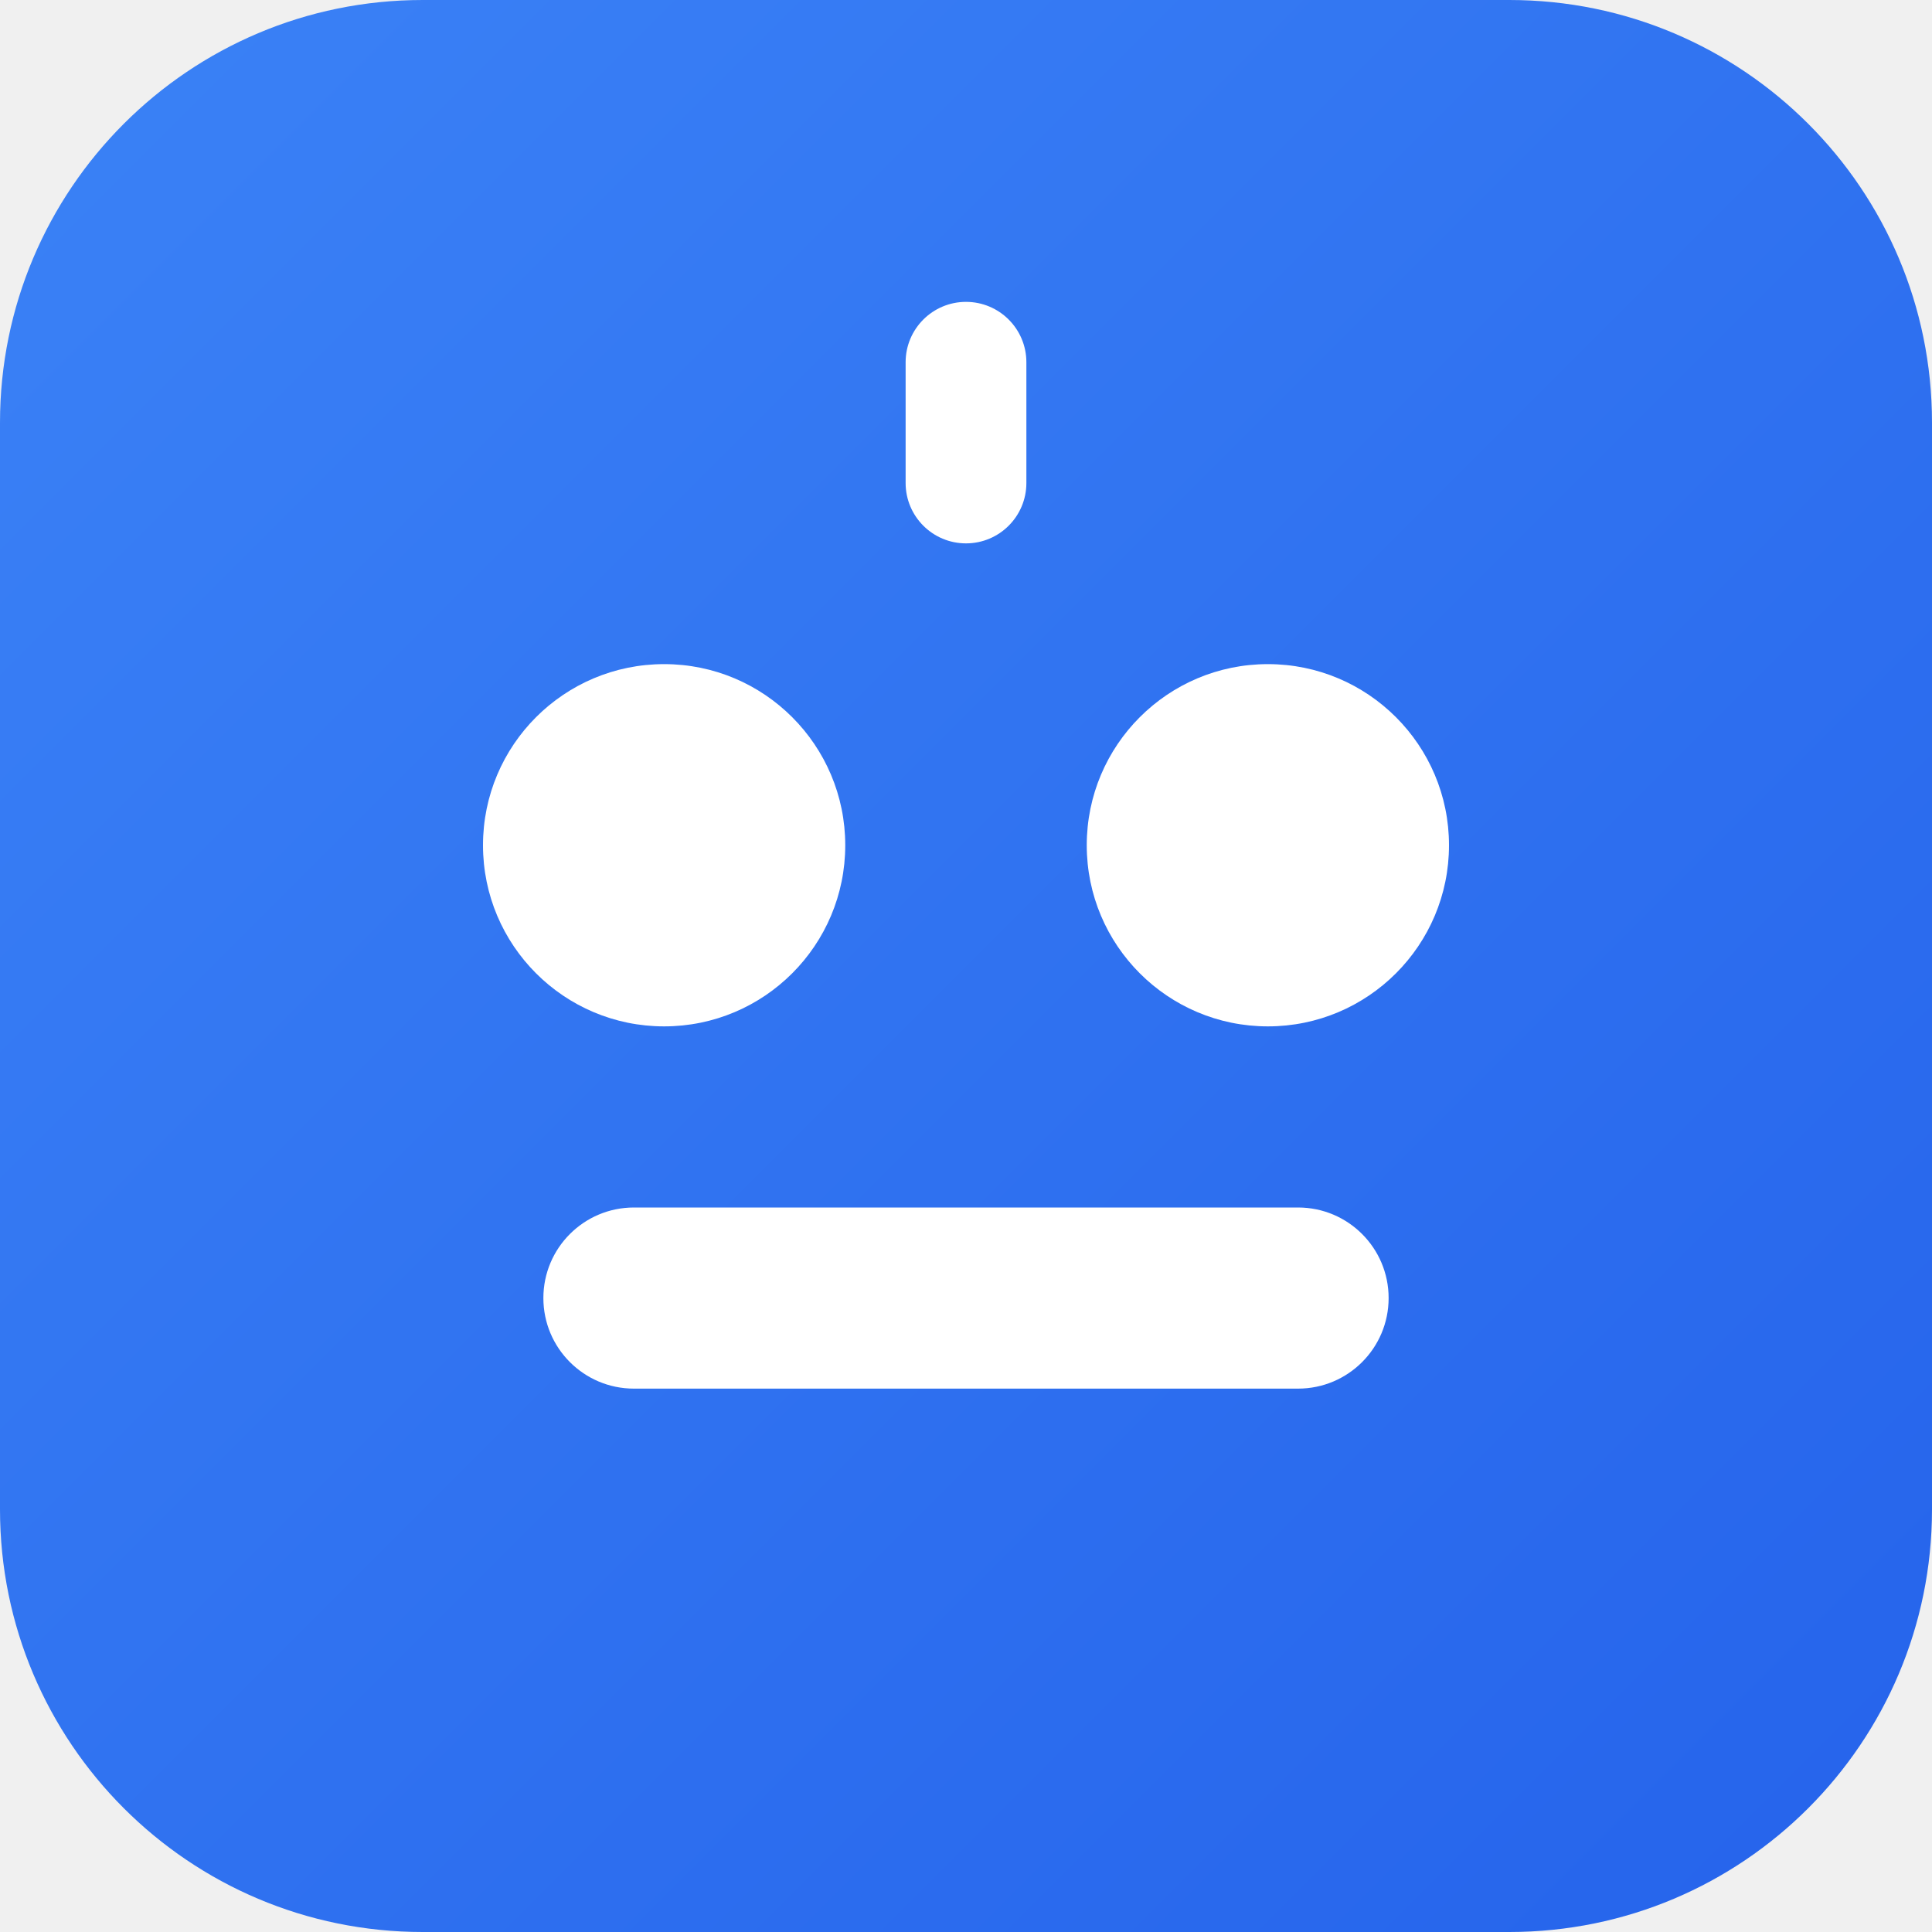
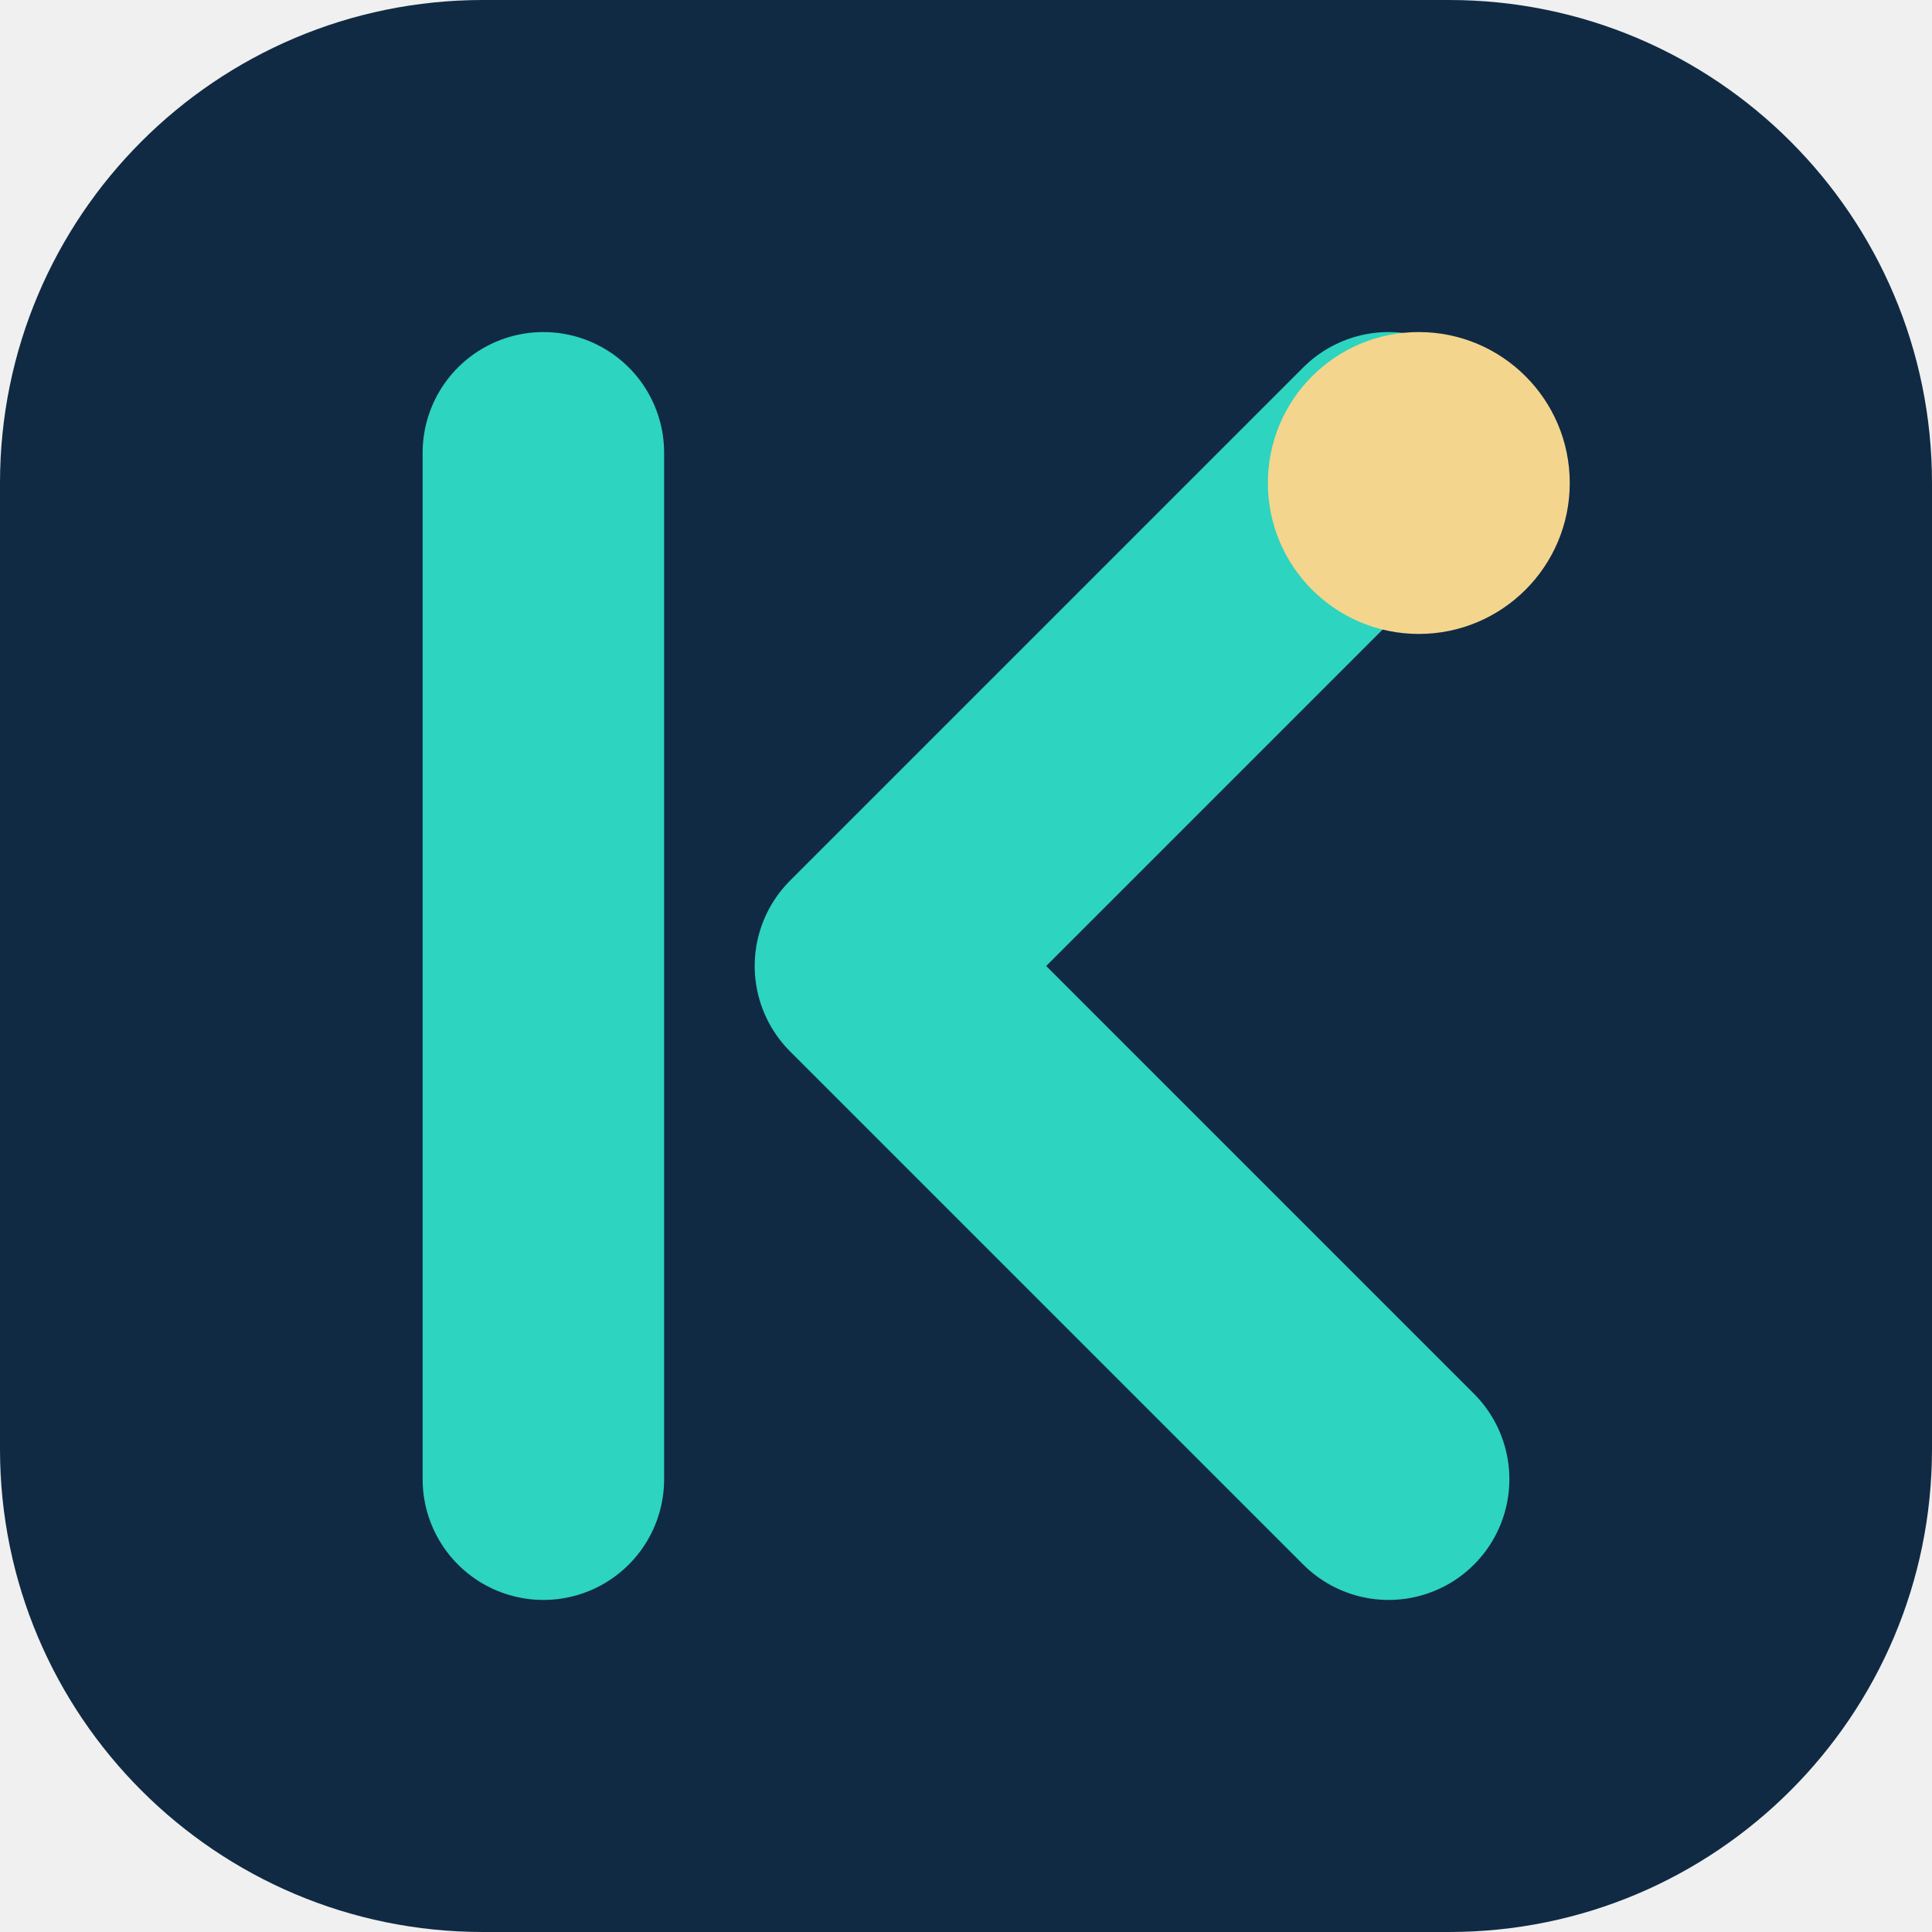
- <svg xmlns="http://www.w3.org/2000/svg" viewBox="0 0 64 64" role="img" aria-label="RAG Bot">
-   <defs>
-     <linearGradient id="g" x1="0" y1="0" x2="1" y2="1">
-       <stop offset="0" stop-color="#3B82F6" />
-       <stop offset="1" stop-color="#2563EB" />
-     </linearGradient>
-   </defs>
-   <rect width="64" height="64" rx="14" fill="url(#g)" />
-   <circle cx="22" cy="28" r="6" fill="#ffffff" />
-   <circle cx="42" cy="28" r="6" fill="#ffffff" />
-   <rect x="18" y="40" width="28" height="6" rx="3" fill="#ffffff" />
-   <rect x="30" y="10" width="4" height="8" rx="2" fill="#ffffff" />
+ <svg xmlns="http://www.w3.org/2000/svg" viewBox="0 0 64 64" role="img" aria-label="Koawa Knowledge">
+   <rect width="64" height="64" rx="16" fill="#102a43" />
+   <path d="M18 15v34M46 15 29 32l17 17" fill="none" stroke="#2dd4bf" stroke-width="8" stroke-linecap="round" stroke-linejoin="round" />
+   <circle cx="47" cy="16" r="5" fill="#f4d58d" />
</svg>
